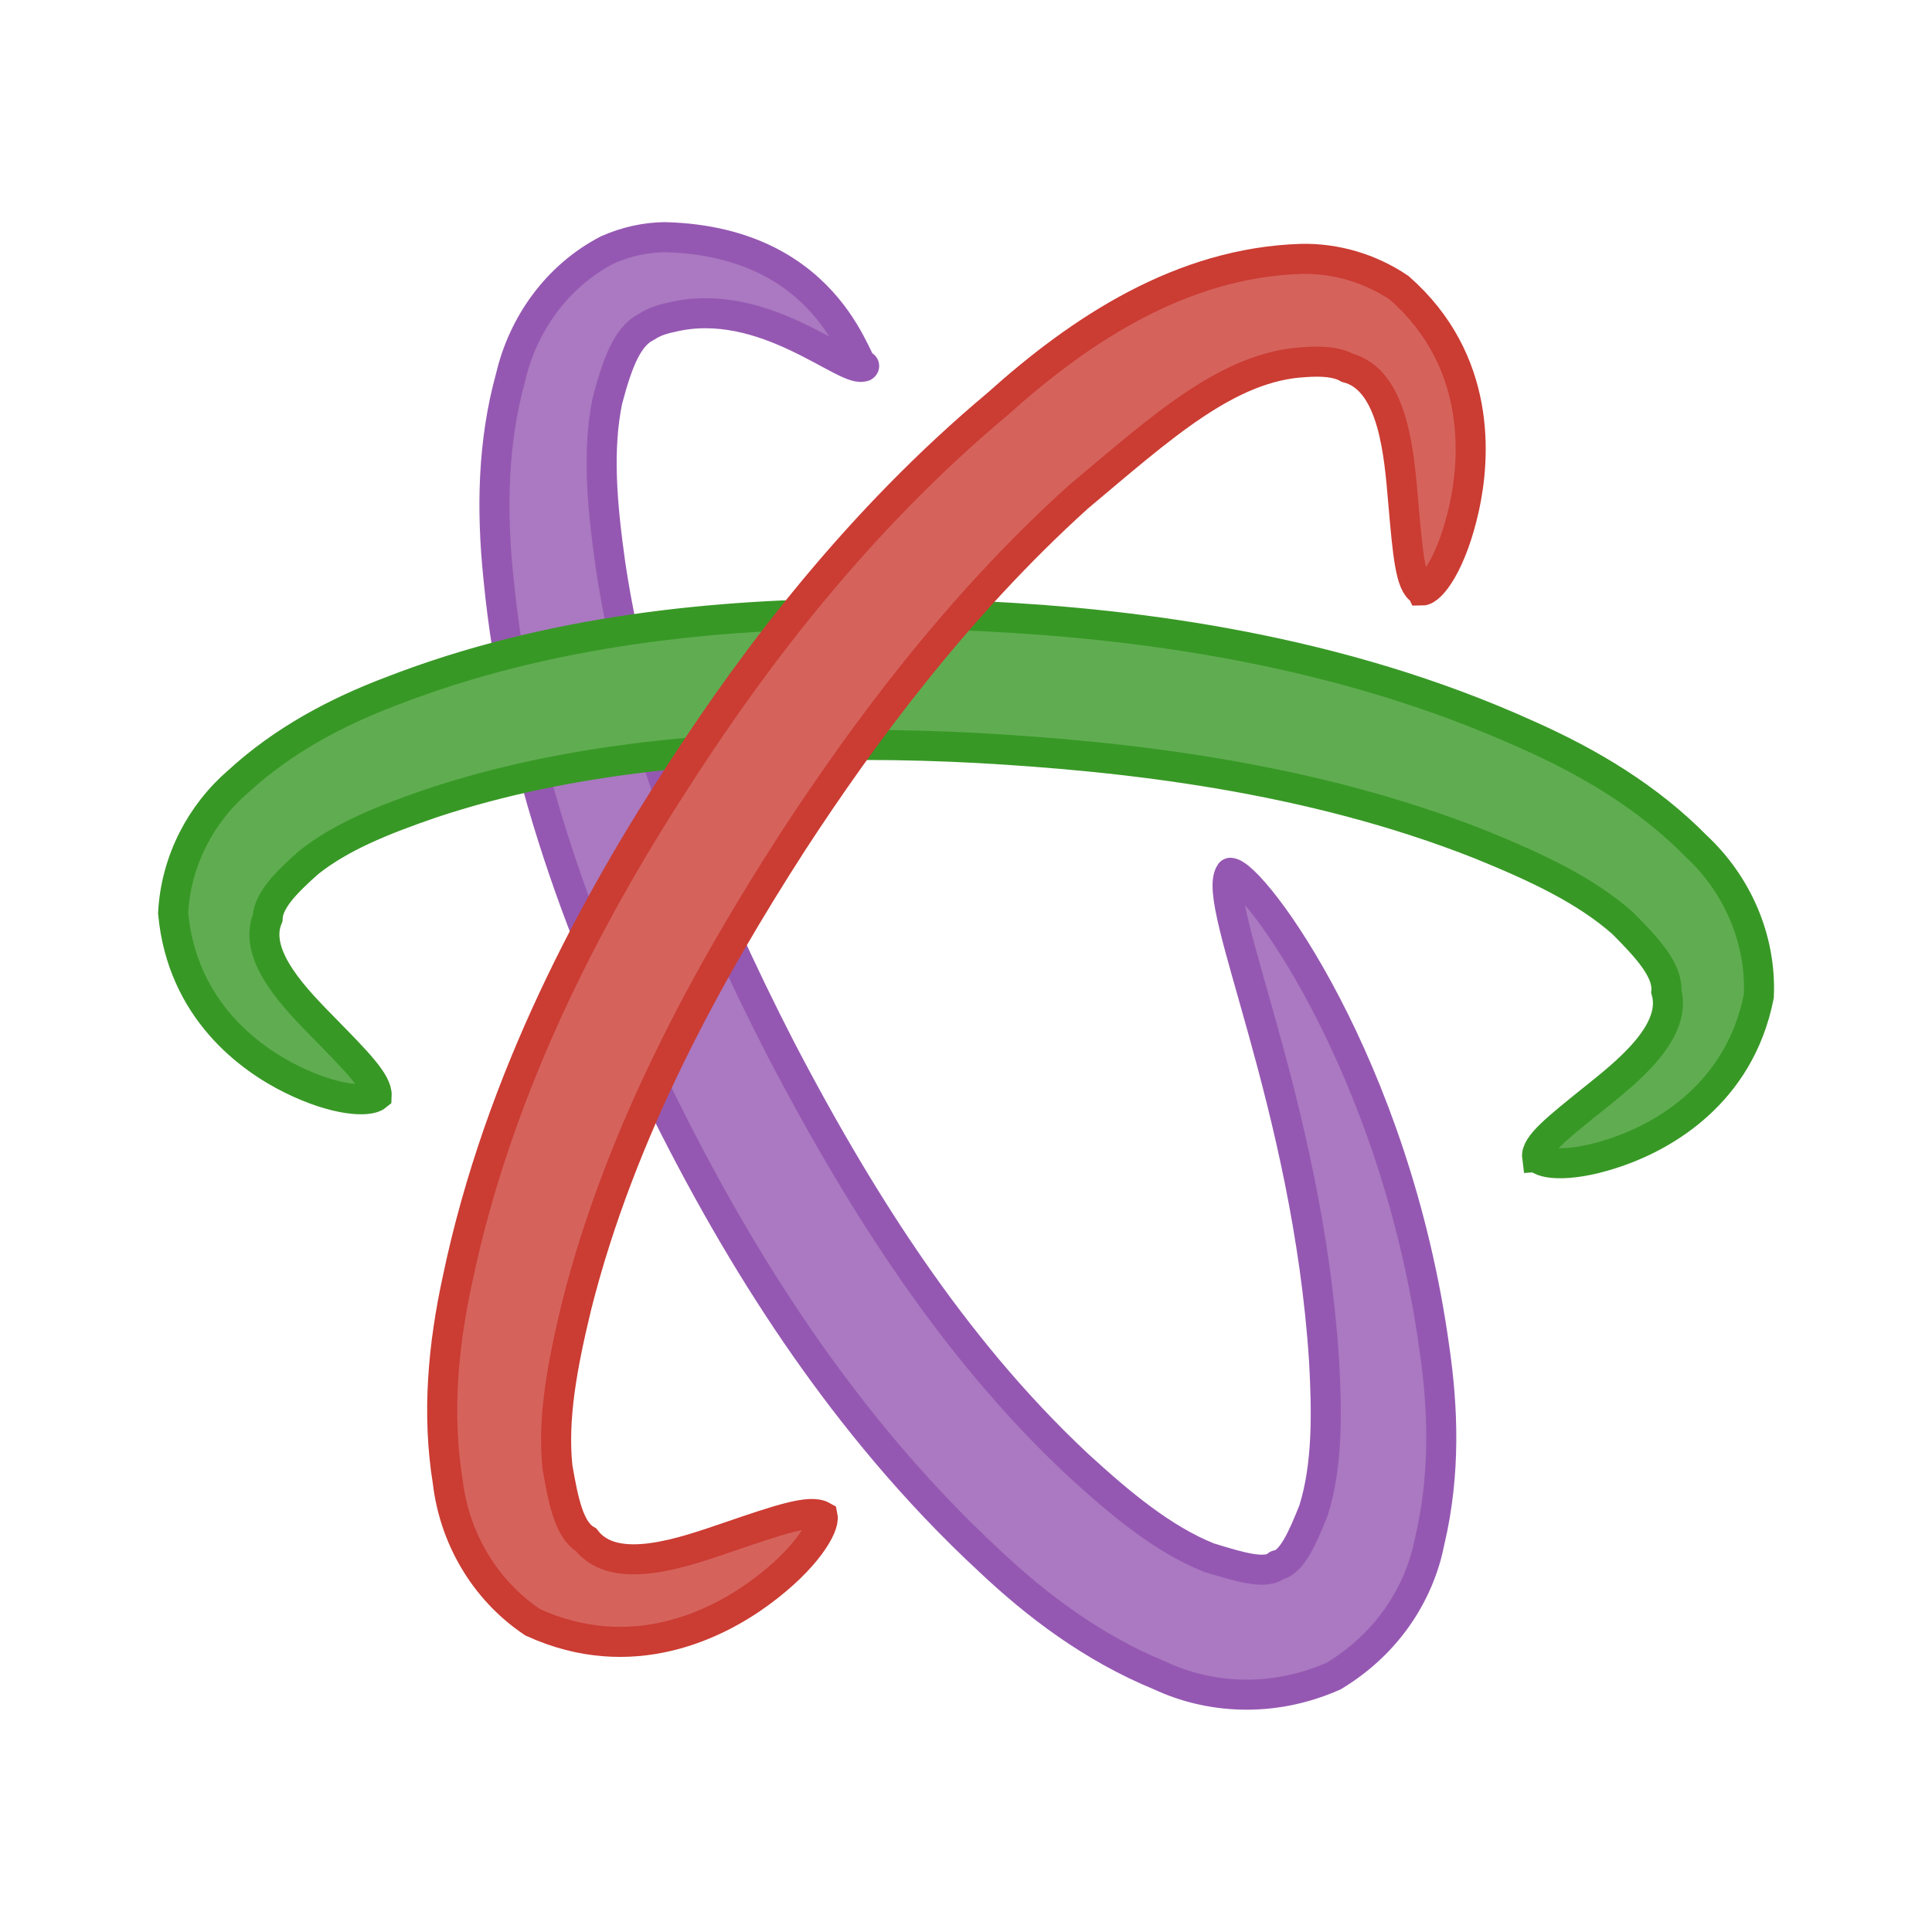
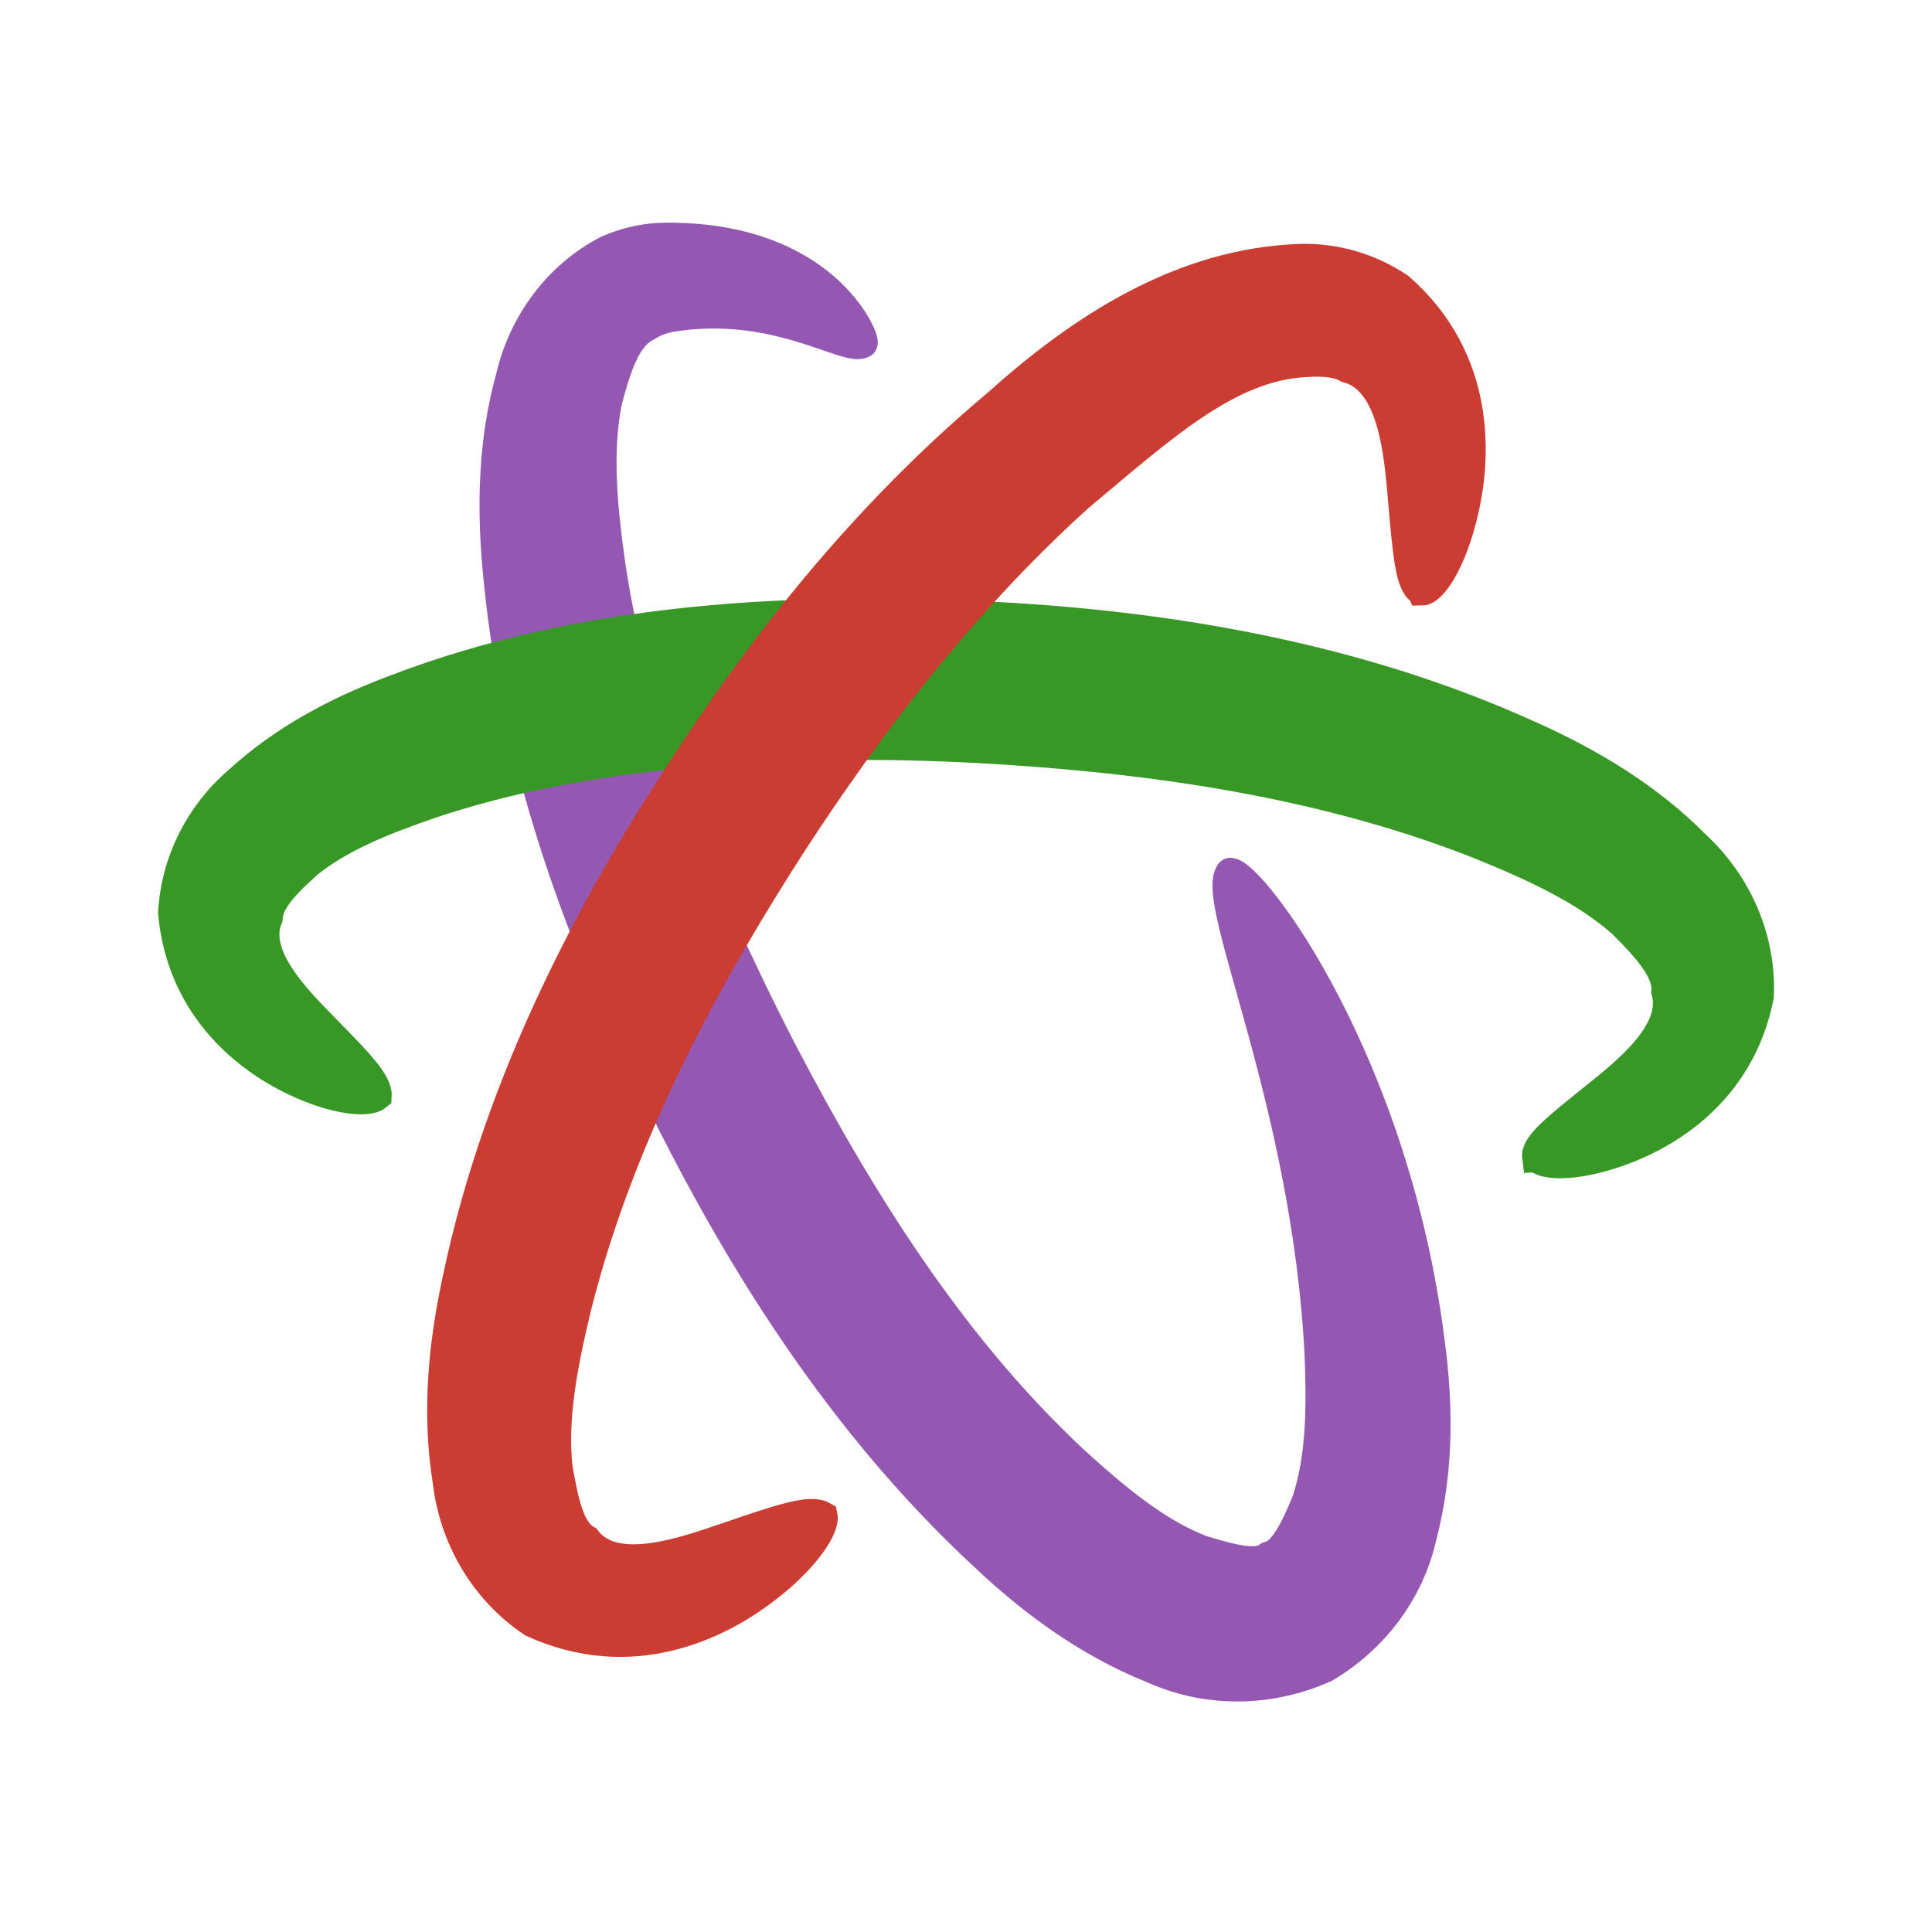
<svg xmlns="http://www.w3.org/2000/svg" width="45mm" height="45mm" viewBox="0 0 45 45" version="1.1" id="svg1370">
  <defs id="defs1364">
    </defs>
  <g id="layer1" transform="translate(-6.641652,-0.3692129)">
-     <path d="m 26.769,8.895 c -0.366,0.239 -2.318,-1.68 -4.509,-1.131 -0.206,0.041 -0.406,0.112 -0.561,0.219 -0.46,0.221 -0.691,0.896 -0.91,1.72 -0.232,1.137 -0.132,2.378 0.069,3.808 0.586,3.936 2.127,7.704 3.971,11.294 1.05,2.013 2.059,3.704 3.088,5.185 1.011,1.456 2.282,3.053 3.852,4.517 0.957,0.875 1.95,1.708 3.023,2.139 0.692,0.213 1.337,0.415 1.598,0.178 0,0 0,-10e-7 0,-10e-7 0.336,-0.048 0.593,-0.639 0.848,-1.279 0.327,-1.041 0.312,-2.276 0.243,-3.495 -0.387,-5.962 -2.658,-10.664 -2.181,-11.352 0.518,0.024 3.838,4.432 4.753,11.089 0.195,1.345 0.265,2.887 -0.112,4.482 -0.22,1.134 -0.916,2.342 -2.235,3.138 -2e-6,0 -3e-6,10e-7 -3e-6,2e-6 -1.467,0.648 -2.937,0.508 -4.038,-0.007 -1.607,-0.658 -2.911,-1.668 -3.971,-2.667 -1.782,-1.649 -3.197,-3.406 -4.302,-4.987 -1.119,-1.601 -2.206,-3.433 -3.266,-5.566 -1.904,-3.775 -3.455,-7.954 -3.878,-12.354 -0.164,-1.581 -0.135,-3.158 0.286,-4.678 0.288,-1.23 1.078,-2.348 2.25,-2.957 0.45,-0.201 0.905,-0.291 1.333,-0.298 4.006,0.098 4.514,3.273 4.649,2.999 z" style="fill:#aa79c1;fill-opacity:1;stroke:#9558b2;stroke-width:0.7;stroke-linecap:square;stroke-linejoin:round;stroke-miterlimit:1;stroke-dasharray:none;stroke-dashoffset:0;stroke-opacity:1" id="path1000-5" />
-     <path d="m 42.444,27.318 c -0.036,-0.275 0.476,-0.681 1.303,-1.346 0.731,-0.587 1.977,-1.545 1.707,-2.514 0.038,-0.48 -0.427,-0.995 -1.015,-1.585 -0.864,-0.765 -1.991,-1.295 -3.303,-1.829 -4.005,-1.589 -8.305,-2.062 -11.731,-2.253 0,0 -0.004,-2.09e-4 -0.004,-2.09e-4 0,0 -2e-6,0 -2e-6,0 -0.793,-0.041 -1.663,-0.071 -2.567,-0.069 0,0 -1e-6,0 -1e-6,0 -3.279,0.017 -6.844,0.256 -10.146,1.357 -1.139,0.392 -2.109,0.784 -2.857,1.38 -0.525,0.465 -0.938,0.885 -0.956,1.293 -0.368,0.887 0.694,1.929 1.347,2.597 0.736,0.751 1.209,1.23 1.193,1.544 -0.18,0.148 -0.934,0.131 -1.982,-0.386 -0.959,-0.473 -2.549,-1.607 -2.759,-3.87 0.064,-1.218 0.648,-2.322 1.523,-3.071 1.041,-0.954 2.274,-1.61 3.552,-2.094 3.711,-1.443 7.639,-1.803 11.077,-1.814 0,0 1e-6,0 1e-6,0 0.976,-0.007 1.901,0.022 2.738,0.066 0,0 10e-7,0 10e-7,0 1e-6,0 0.004,1.96e-4 0.004,1.96e-4 3.585,0.177 8.253,0.768 12.658,2.764 1.435,0.637 2.805,1.452 3.931,2.597 0.929,0.867 1.511,2.133 1.451,3.487 -0.452,2.283 -2.228,3.244 -3.23,3.603 -1.112,0.399 -1.821,0.321 -1.933,0.143 z" style="fill:#60ad51;fill-opacity:1;stroke:#389826;stroke-width:0.7;stroke-linecap:round;stroke-miterlimit:4;stroke-dasharray:none;stroke-opacity:1" id="path1002-5" />
-     <path d="m 39.757,14.123 c -0.264,-0.125 -0.326,-0.854 -0.431,-2.056 -0.093,-1.062 -0.209,-2.847 -1.302,-3.131 0,8e-7 -10e-7,-2e-7 -10e-7,-2e-7 -0.236,-0.136 -0.589,-0.161 -0.977,-0.133 -10e-7,2e-7 -10e-7,10e-8 -10e-7,10e-8 -1.795,0.086 -3.352,1.52 -5.294,3.146 -2.83,2.557 -5.022,5.534 -6.65,8.032 -1.1e-5,1.6e-5 -0.028,0.044 -0.028,0.044 -1.857,2.885 -3.969,6.637 -5.009,10.785 -0.329,1.366 -0.558,2.59 -0.44,3.731 0.138,0.801 0.276,1.47 0.668,1.695 0.675,0.873 2.302,0.278 3.33,-0.072 1.158,-0.395 1.885,-0.645 2.178,-0.478 0.049,0.238 -0.376,0.986 -1.455,1.778 -0.985,0.724 -2.976,1.754 -5.299,0.691 -1.153,-0.774 -1.828,-2.008 -1.976,-3.264 -0.26,-1.6 -0.106,-3.192 0.225,-4.717 0.984,-4.712 3.235,-8.808 5.2,-11.819 -1.7e-5,2.6e-5 0.03,-0.046 0.03,-0.046 1.707,-2.637 4.115,-5.821 7.344,-8.524 1.944,-1.747 4.297,-3.301 7.085,-3.386 0.795,-0.016 1.594,0.215 2.278,0.676 1.928,1.695 1.768,3.959 1.511,5.123 -0.286,1.295 -0.771,1.927 -0.987,1.927 z" style="opacity:1;fill:#d5635c;fill-opacity:1;stroke:#cb3c33;stroke-width:0.7;stroke-linecap:round;stroke-miterlimit:4;stroke-dasharray:none;stroke-opacity:1" id="path1004-0" />
+     <path d="M 26.736,8.36 C 26.362,8.573 24.71,7.349 22.259,7.754 c -0.207,0.042 -0.408,0.114 -0.564,0.222 -0.461,0.225 -0.692,0.898 -0.91,1.726 -0.231,1.137 -0.13,2.377 0.071,3.809 0.588,3.937 2.129,7.705 3.973,11.294 1.029,1.972 2.006,3.624 3.006,5.08 1.001,1.458 2.265,3.063 3.832,4.521 0.935,0.852 1.901,1.66 2.942,2.066 0.67,0.205 1.307,0.385 1.579,0.152 0,0 10e-7,-10e-7 10e-7,-10e-7 0.351,-0.067 0.627,-0.646 0.888,-1.276 0.343,-1.012 0.351,-2.221 0.302,-3.416 -0.292,-5.886 -2.558,-10.549 -2.079,-11.233 0.504,0.022 3.837,4.382 4.654,11.007 0.174,1.332 0.214,2.855 -0.191,4.423 -0.248,1.125 -0.96,2.304 -2.258,3.078 -10e-7,0 -3e-6,2e-6 -3e-6,2e-6 -1.434,0.641 -2.886,0.528 -3.994,0.029 -1.587,-0.635 -2.873,-1.623 -3.913,-2.602 -1.787,-1.651 -3.197,-3.419 -4.293,-5.004 -1.089,-1.574 -2.141,-3.365 -3.176,-5.449 C 20.224,22.409 18.672,18.229 18.252,13.828 18.089,12.245 18.119,10.668 18.541,9.151 18.83,7.919 19.623,6.805 20.791,6.201 c 0.45,-0.2 0.904,-0.289 1.33,-0.295 3.733,-0.036 4.673,2.353 4.615,2.454 z" style="fill:#9558b2;fill-opacity:1;stroke:#9558b2;stroke-width:0.7;stroke-linecap:square;stroke-linejoin:round;stroke-miterlimit:1;stroke-dasharray:none;stroke-dashoffset:0;stroke-opacity:1" id="path1000-5" />
+     <path d="m 42.444,27.318 c -0.036,-0.275 0.476,-0.681 1.303,-1.346 0.731,-0.587 1.977,-1.545 1.707,-2.514 0.038,-0.48 -0.427,-0.995 -1.015,-1.585 -0.864,-0.765 -1.991,-1.295 -3.303,-1.829 -4.005,-1.589 -8.305,-2.062 -11.731,-2.253 0,0 -0.004,-2.09e-4 -0.004,-2.09e-4 0,0 -2e-6,0 -2e-6,0 -0.793,-0.041 -1.663,-0.071 -2.567,-0.069 0,0 -1e-6,0 -1e-6,0 -3.279,0.017 -6.844,0.256 -10.146,1.357 -1.139,0.392 -2.109,0.784 -2.857,1.38 -0.525,0.465 -0.938,0.885 -0.956,1.293 -0.368,0.887 0.694,1.929 1.347,2.597 0.736,0.751 1.209,1.23 1.193,1.544 -0.18,0.148 -0.934,0.131 -1.982,-0.386 -0.959,-0.473 -2.549,-1.607 -2.759,-3.87 0.064,-1.218 0.648,-2.322 1.523,-3.071 1.041,-0.954 2.274,-1.61 3.552,-2.094 3.711,-1.443 7.639,-1.803 11.077,-1.814 0,0 1e-6,0 1e-6,0 0.976,-0.007 1.901,0.022 2.738,0.066 0,0 10e-7,0 10e-7,0 1e-6,0 0.004,1.96e-4 0.004,1.96e-4 3.585,0.177 8.253,0.768 12.658,2.764 1.435,0.637 2.805,1.452 3.931,2.597 0.929,0.867 1.511,2.133 1.451,3.487 -0.452,2.283 -2.228,3.244 -3.23,3.603 -1.112,0.399 -1.821,0.321 -1.933,0.143 z" style="fill:#389826;fill-opacity:1;stroke:#389826;stroke-width:0.7;stroke-linecap:round;stroke-miterlimit:4;stroke-dasharray:none;stroke-opacity:1" id="path1002-5" />
+     <path d="m 39.757,14.123 c -0.264,-0.125 -0.326,-0.854 -0.431,-2.056 -0.093,-1.062 -0.209,-2.847 -1.302,-3.131 0,8e-7 -10e-7,-2e-7 -10e-7,-2e-7 -0.236,-0.136 -0.589,-0.161 -0.977,-0.133 -10e-7,2e-7 -10e-7,10e-8 -10e-7,10e-8 -1.795,0.086 -3.352,1.52 -5.294,3.146 -2.83,2.557 -5.022,5.534 -6.65,8.032 -1.1e-5,1.6e-5 -0.028,0.044 -0.028,0.044 -1.857,2.885 -3.969,6.637 -5.009,10.785 -0.329,1.366 -0.558,2.59 -0.44,3.731 0.138,0.801 0.276,1.47 0.668,1.695 0.675,0.873 2.302,0.278 3.33,-0.072 1.158,-0.395 1.885,-0.645 2.178,-0.478 0.049,0.238 -0.376,0.986 -1.455,1.778 -0.985,0.724 -2.976,1.754 -5.299,0.691 -1.153,-0.774 -1.828,-2.008 -1.976,-3.264 -0.26,-1.6 -0.106,-3.192 0.225,-4.717 0.984,-4.712 3.235,-8.808 5.2,-11.819 -1.7e-5,2.6e-5 0.03,-0.046 0.03,-0.046 1.707,-2.637 4.115,-5.821 7.344,-8.524 1.944,-1.747 4.297,-3.301 7.085,-3.386 0.795,-0.016 1.594,0.215 2.278,0.676 1.928,1.695 1.768,3.959 1.511,5.123 -0.286,1.295 -0.771,1.927 -0.987,1.927 z" style="opacity:1;fill:#cb3c33;fill-opacity:1;stroke:#cb3c33;stroke-width:0.7;stroke-linecap:round;stroke-miterlimit:4;stroke-dasharray:none;stroke-opacity:1" id="path1004-0" />
  </g>
</svg>
